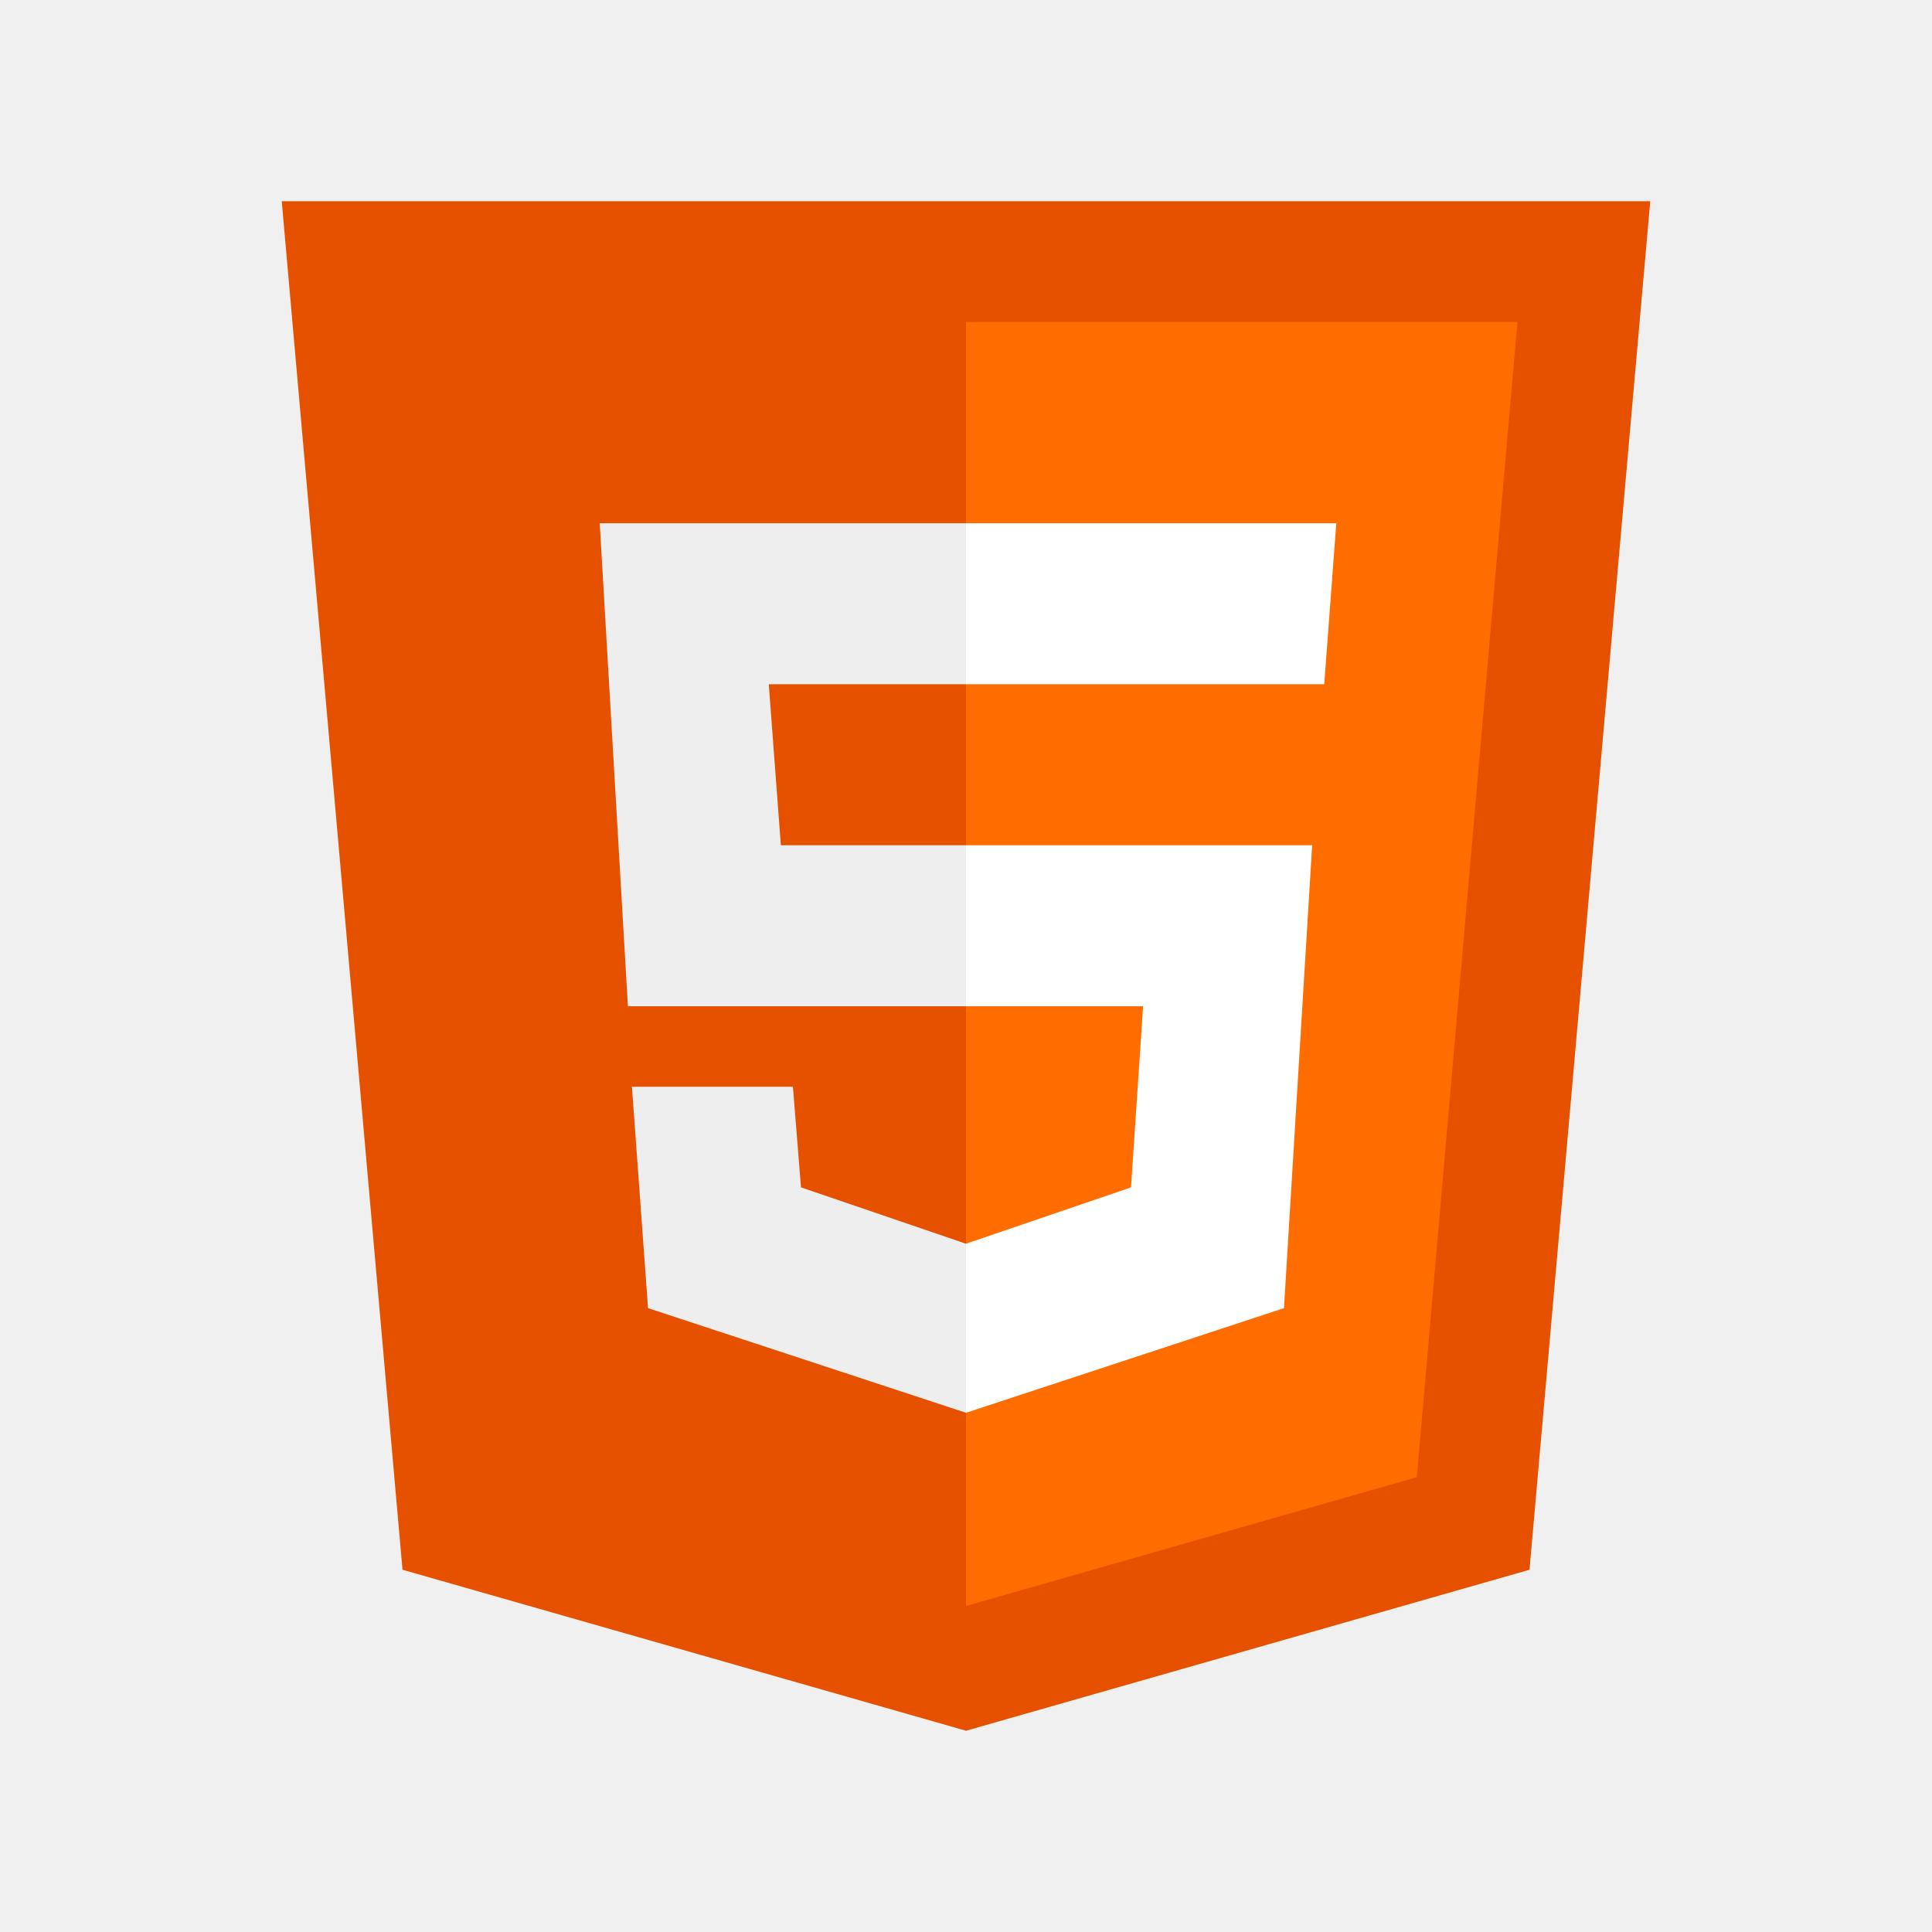
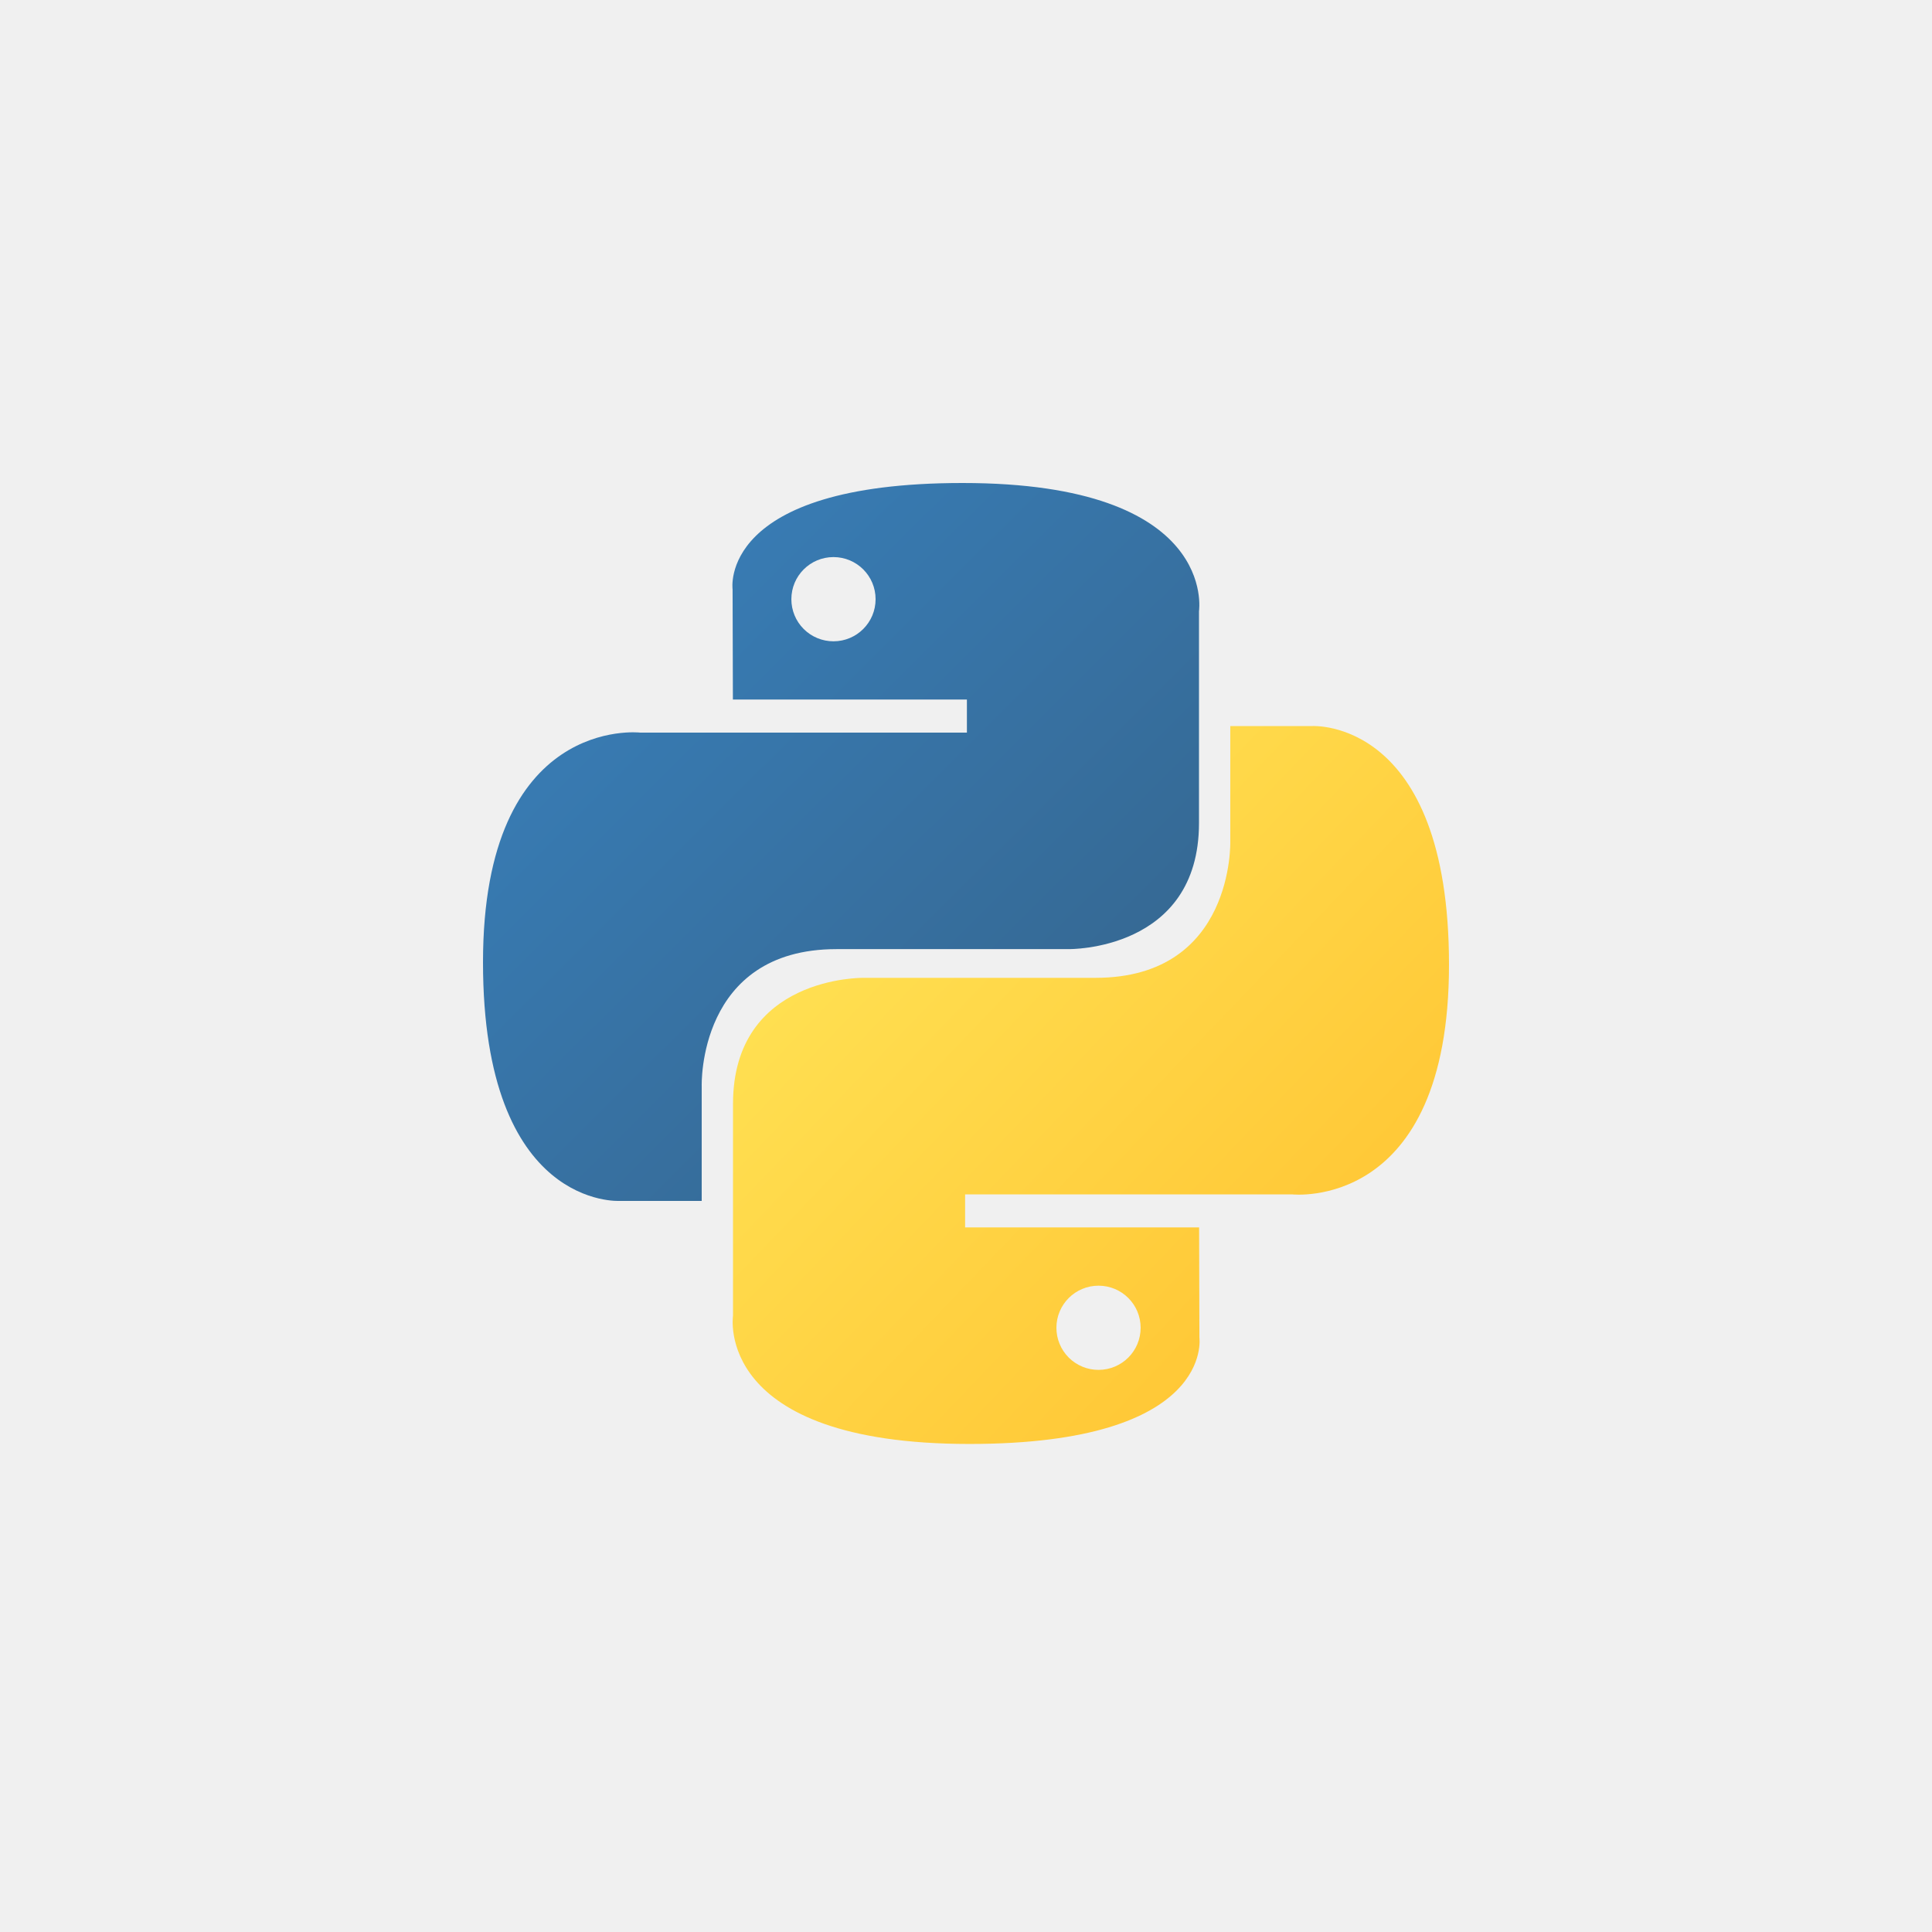
- <svg xmlns="http://www.w3.org/2000/svg" viewBox="0 0 48 48" width="48px" height="48px">
-   <path fill="#E65100" d="M41,5H7l3,34l14,4l14-4L41,5L41,5z" />
-   <path fill="#FF6D00" d="M24 8L24 39.9 35.2 36.7 37.7 8z" />
-   <path fill="#FFF" d="M24,25v-4h8.6l-0.7,11.5L24,35.1v-4.2l4.1-1.4l0.3-4.5H24z M32.9,17l0.3-4H24v4H32.9z" />
-   <path fill="#EEE" d="M24,30.9v4.2l-7.9-2.6L15.7,27h4l0.2,2.5L24,30.9z M19.1,17H24v-4h-9.1l0.7,12H24v-4h-4.6L19.1,17z" />
+ <svg xmlns="http://www.w3.org/2000/svg" width="800px" height="800px" viewBox="0 0 64 64" fill="none">
+   <path d="M31.885 16c-8.124 0-7.617 3.523-7.617 3.523l.01 3.65h7.752v1.095H21.197S16 23.678 16 31.876c0 8.196 4.537 7.906 4.537 7.906h2.708v-3.804s-.146-4.537 4.465-4.537h7.688s4.32.07 4.32-4.175v-7.019S40.374 16 31.885 16zm-4.275 2.454c.771 0 1.395.624 1.395 1.395s-.624 1.395-1.395 1.395a1.393 1.393 0 0 1-1.395-1.395c0-.771.624-1.395 1.395-1.395z" fill="url(#a)" />
+   <path d="M32.115 47.833c8.124 0 7.617-3.523 7.617-3.523l-.01-3.65H31.97v-1.095h10.832S48 40.155 48 31.958c0-8.197-4.537-7.906-4.537-7.906h-2.708v3.803s.146 4.537-4.465 4.537h-7.688s-4.32-.07-4.32 4.175v7.019s-.656 4.247 7.833 4.247zm4.275-2.454a1.393 1.393 0 0 1-1.395-1.395c0-.77.624-1.394 1.395-1.394s1.395.623 1.395 1.394c0 .772-.624 1.395-1.395 1.395z" fill="url(#b)" />
+   <defs>
+     <linearGradient id="a" x1="19.075" y1="18.782" x2="34.898" y2="34.658" gradientUnits="userSpaceOnUse">
+       <stop stop-color="#387EB8" />
+       <stop offset="1" stop-color="#366994" />
+     </linearGradient>
+     <linearGradient id="b" x1="28.809" y1="28.882" x2="45.803" y2="45.163" gradientUnits="userSpaceOnUse">
+       <stop stop-color="#FFE052" />
+       <stop offset="1" stop-color="#FFC331" />
+     </linearGradient>
+   </defs>
</svg>
